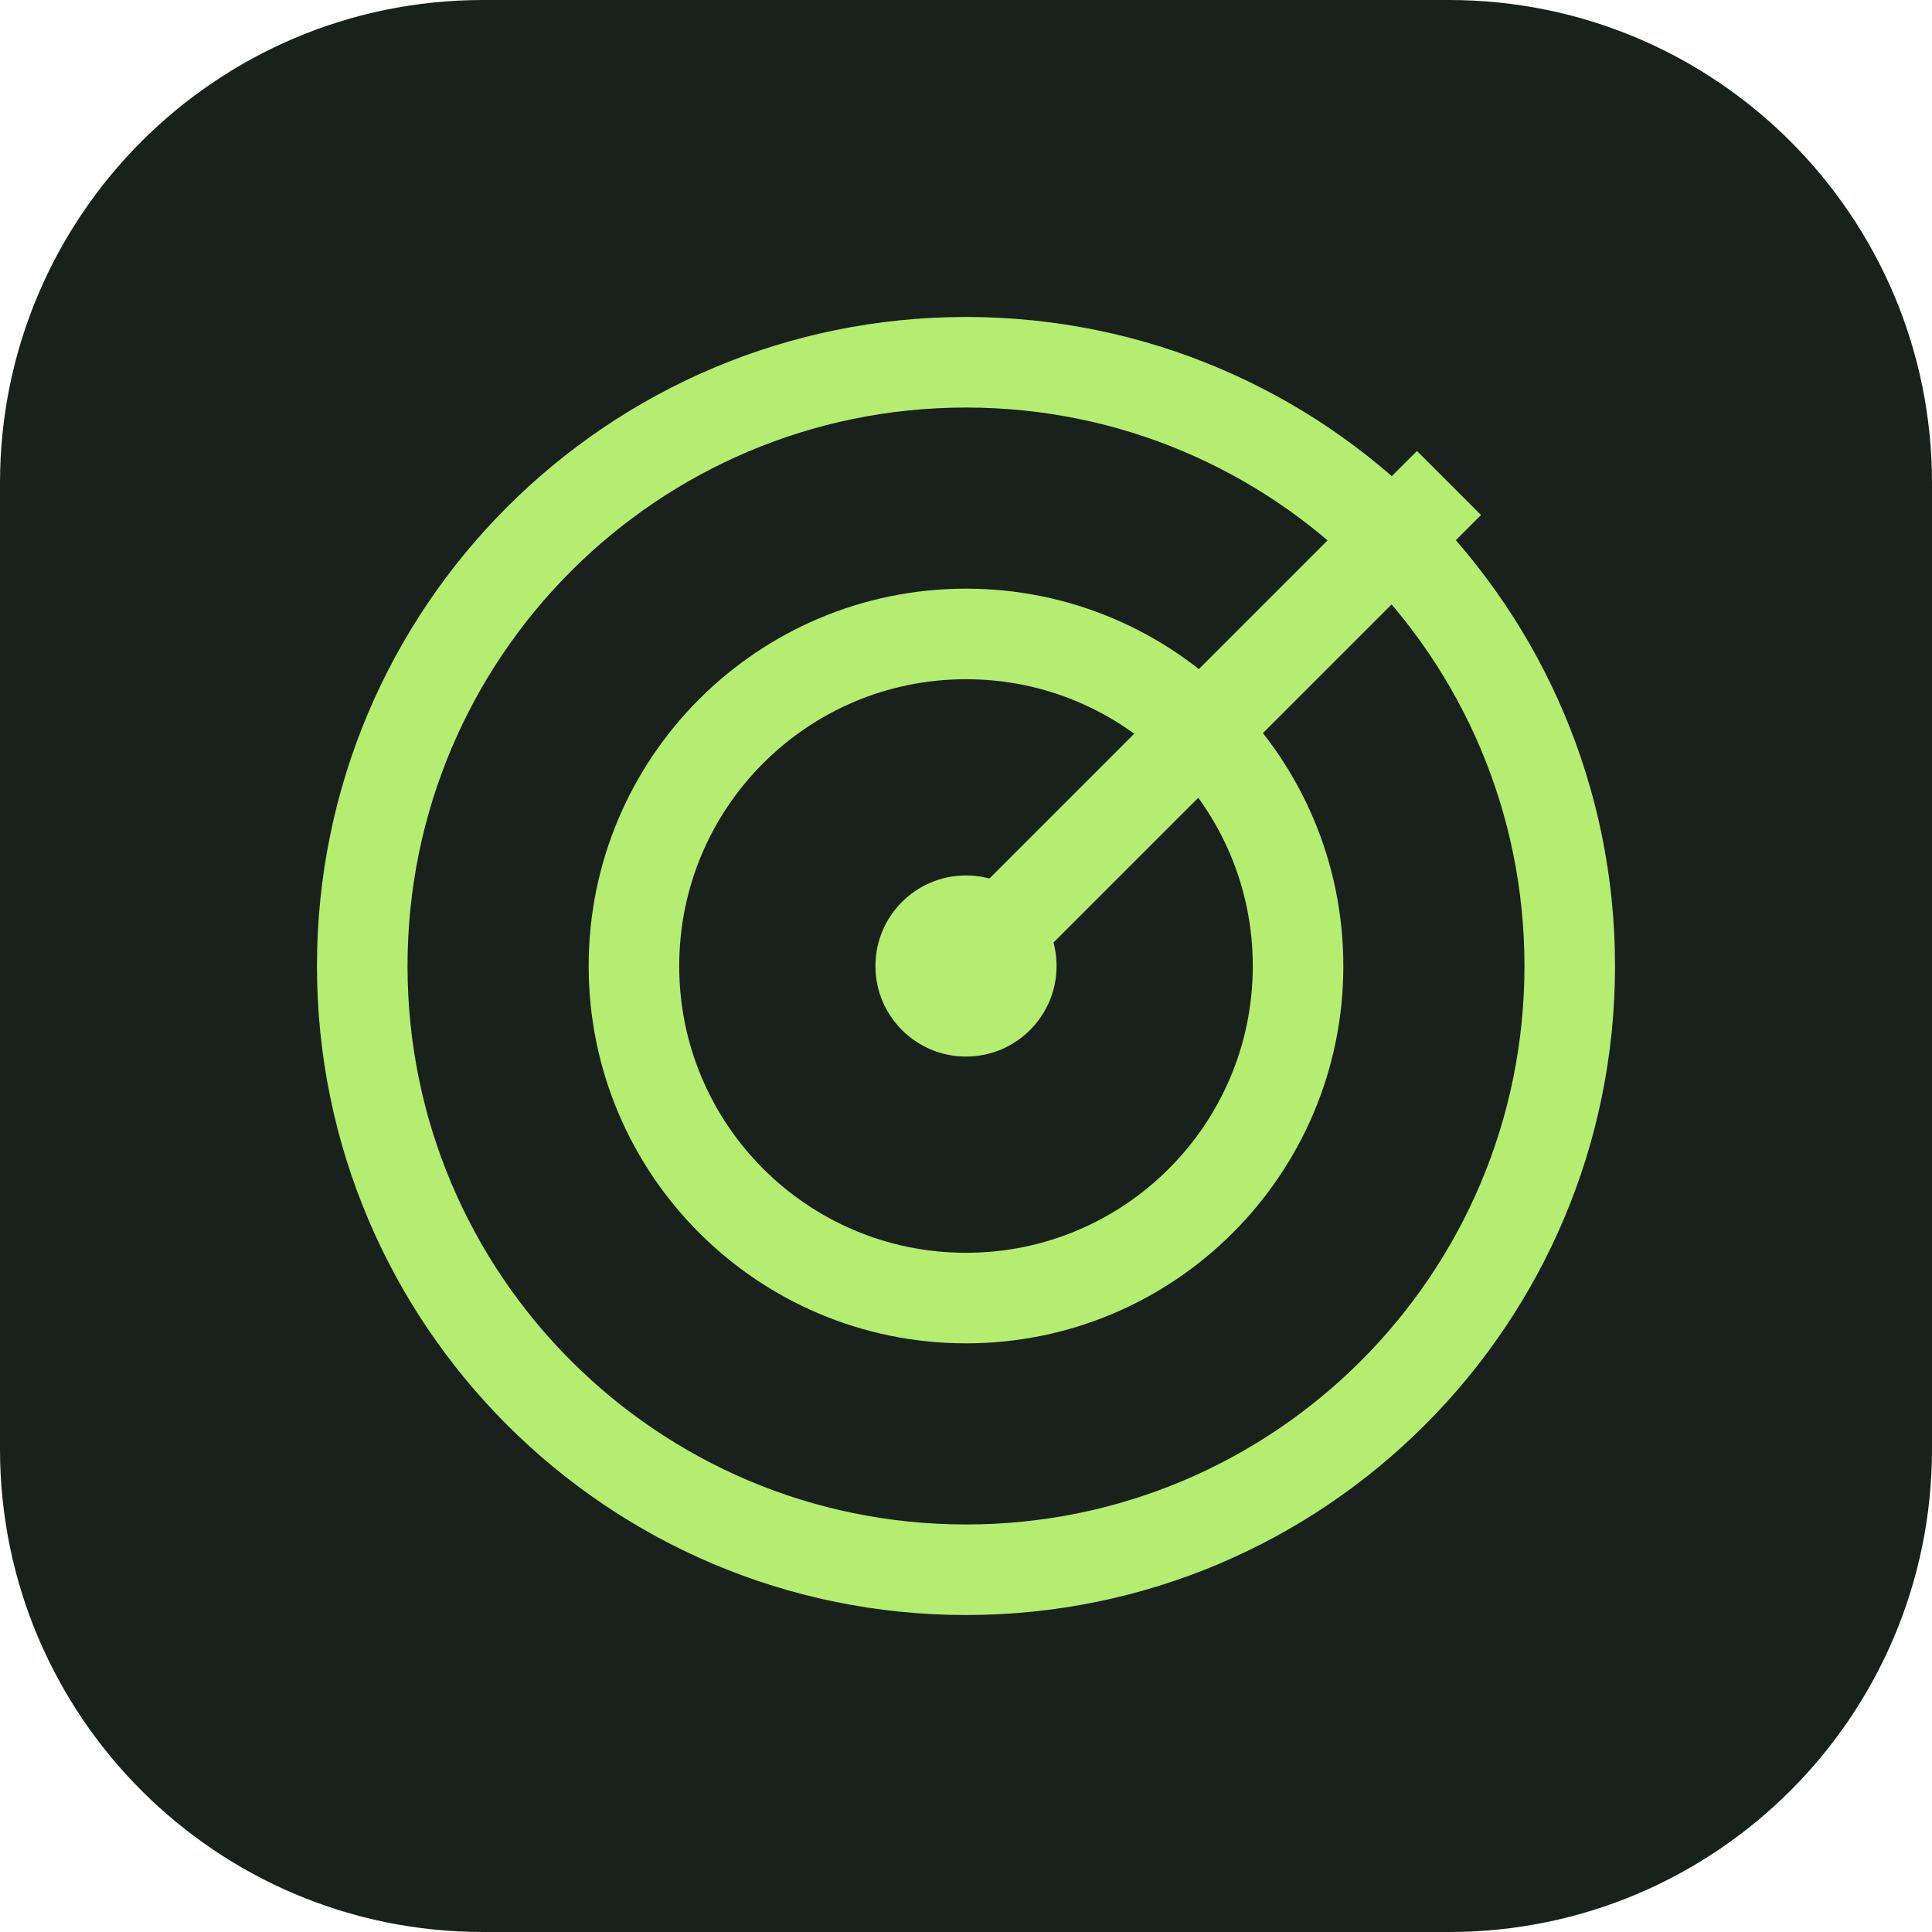
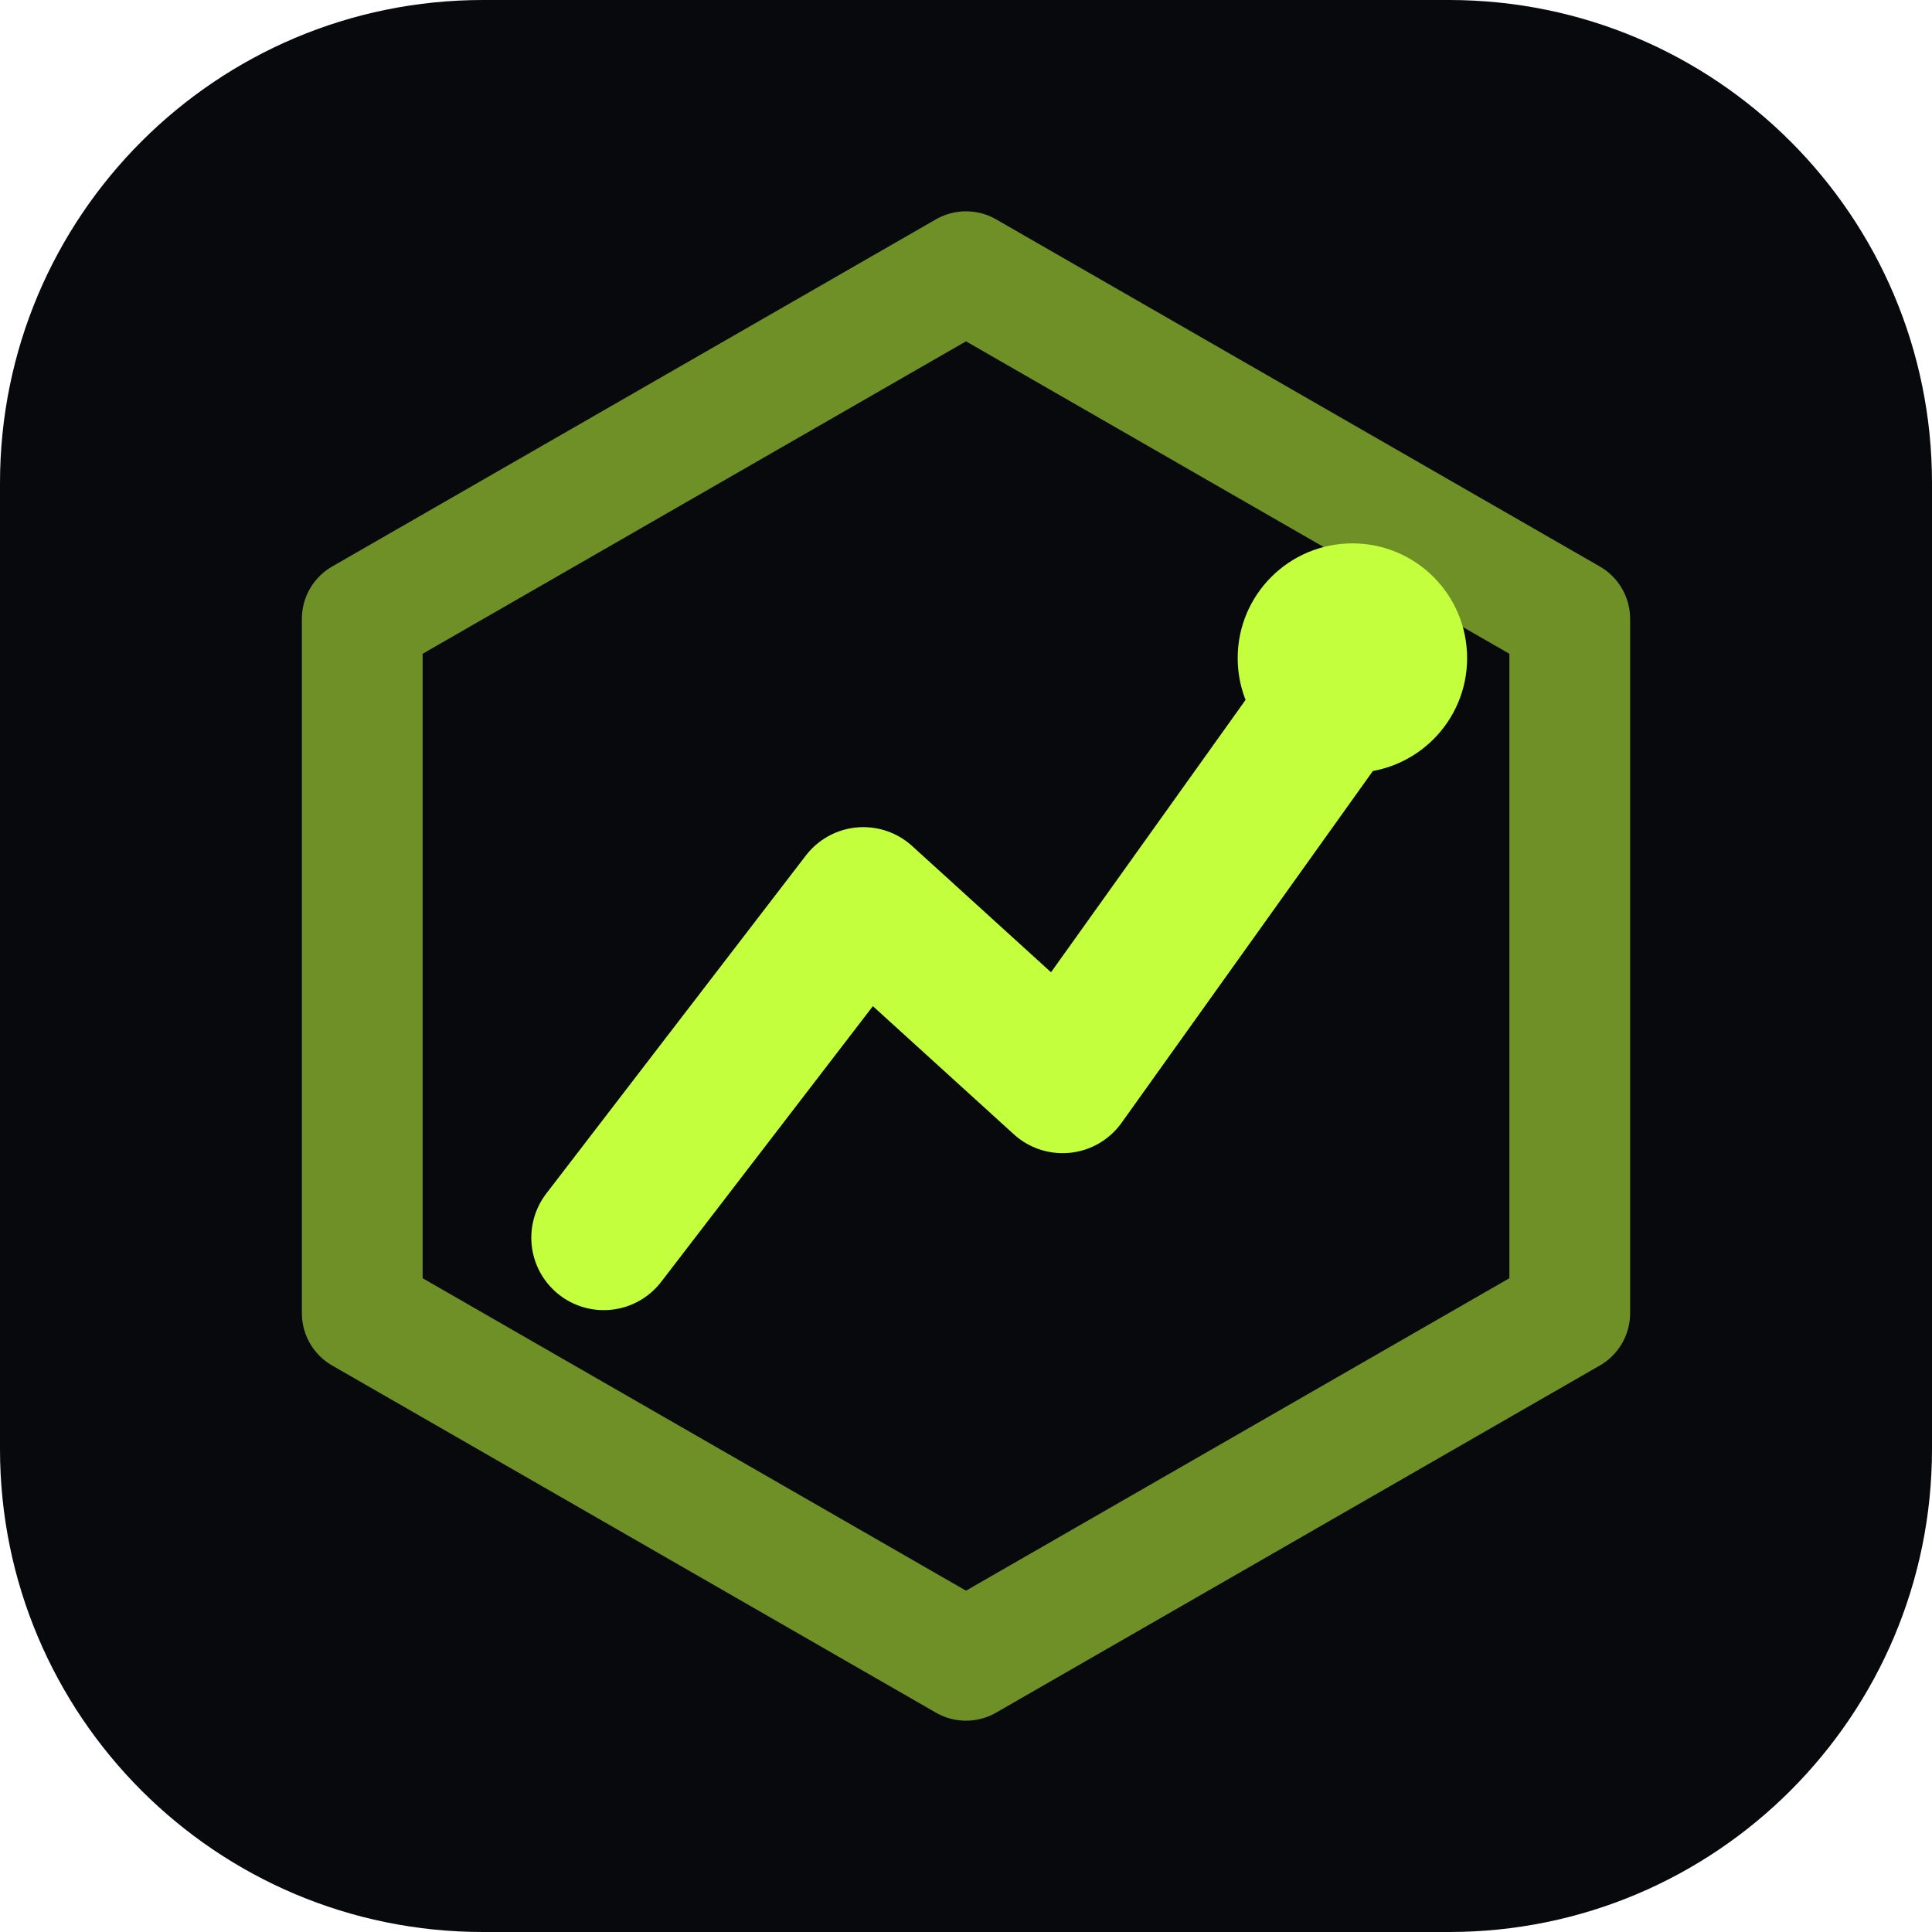
<svg xmlns="http://www.w3.org/2000/svg" viewBox="0 0 32 32">
-   <rect width="32" height="32" rx="8" fill="#18211b" />
-   <g fill="none" stroke="#b4ed70" stroke-width="1.5">
-     <circle cx="16" cy="16" r="10" />
-     <circle cx="16" cy="16" r="5.5" />
-     <path d="M16 16 24 8" />
-   </g>
-   <circle cx="16" cy="16" r="1.5" fill="#b4ed70" />
+   <rect width="32" height="32" rx="8" fill="#07090c" />
+   <path d="M16 4.5 26 10.25v11.5L16 27.5 6 21.75v-11.5L16 4.5Z" fill="none" stroke="#c4ff3d" stroke-width="2" stroke-linejoin="round" opacity=".55" />
+   <path d="M10 20.5l4.3-5.6 3.3 3 5-7" fill="none" stroke="#c4ff3d" stroke-width="2.4" stroke-linecap="round" stroke-linejoin="round" />
+   <circle cx="22.4" cy="10.9" r="1.9" fill="#c4ff3d" />
</svg>
